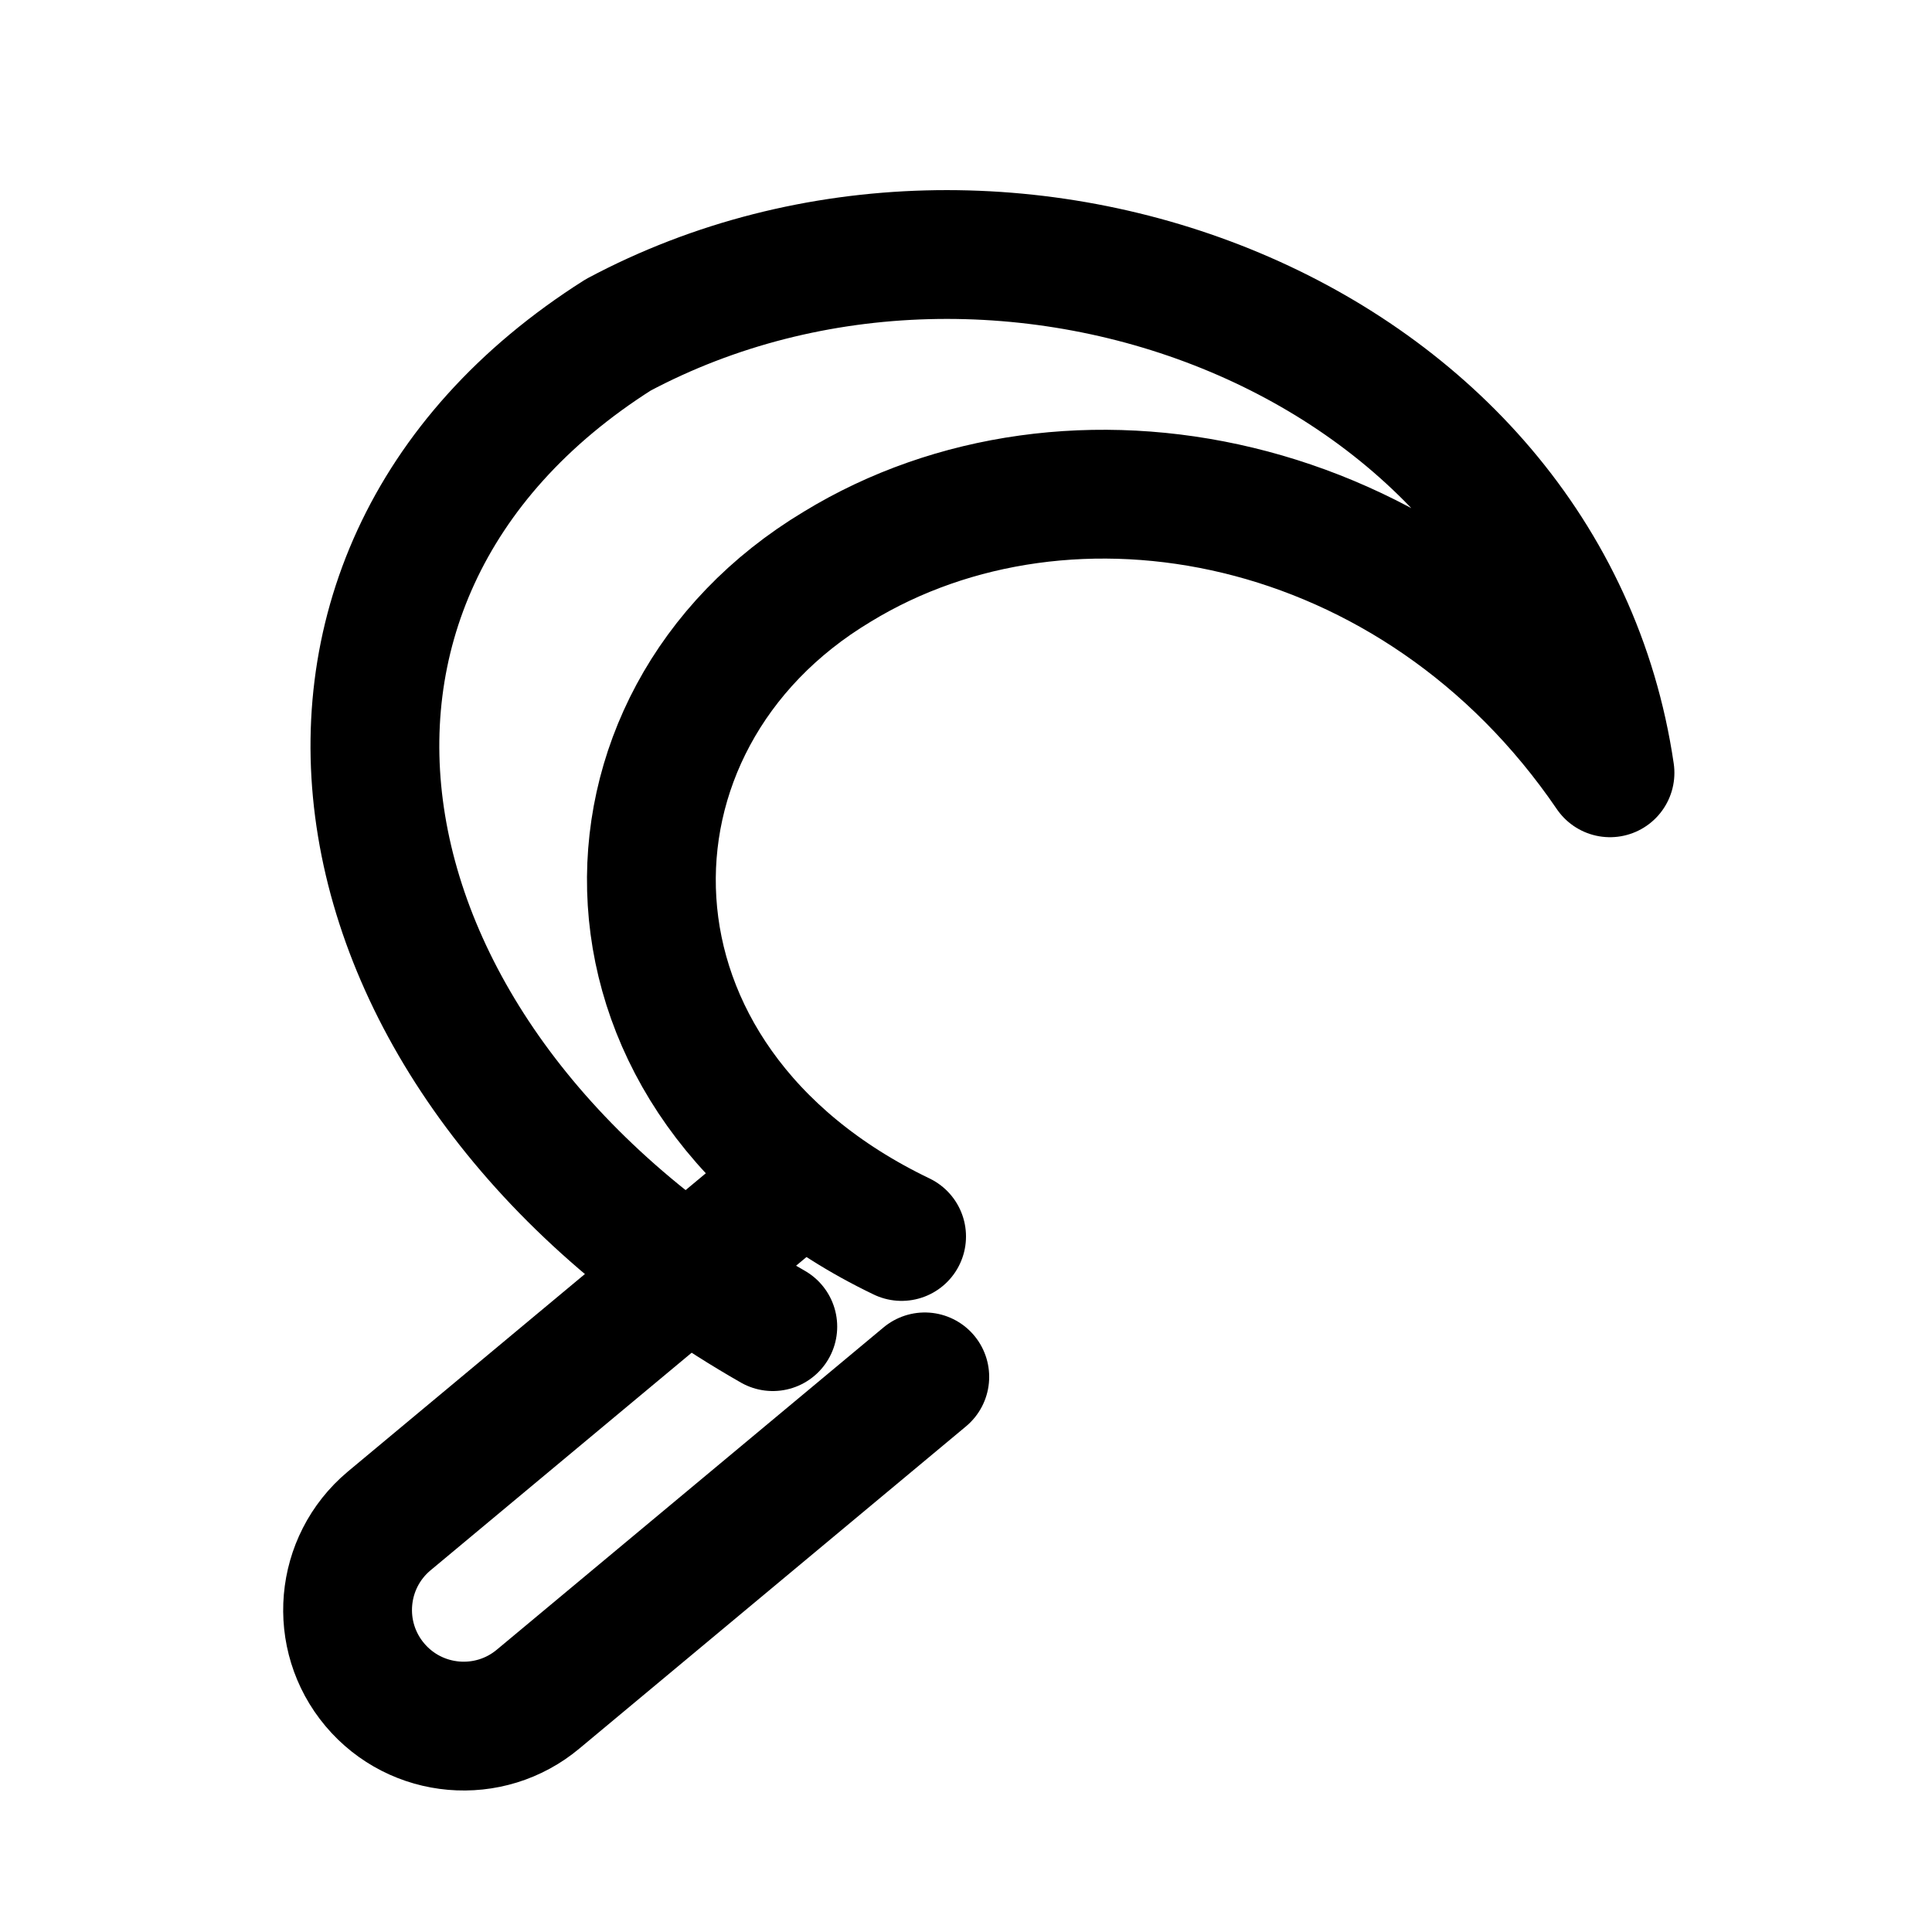
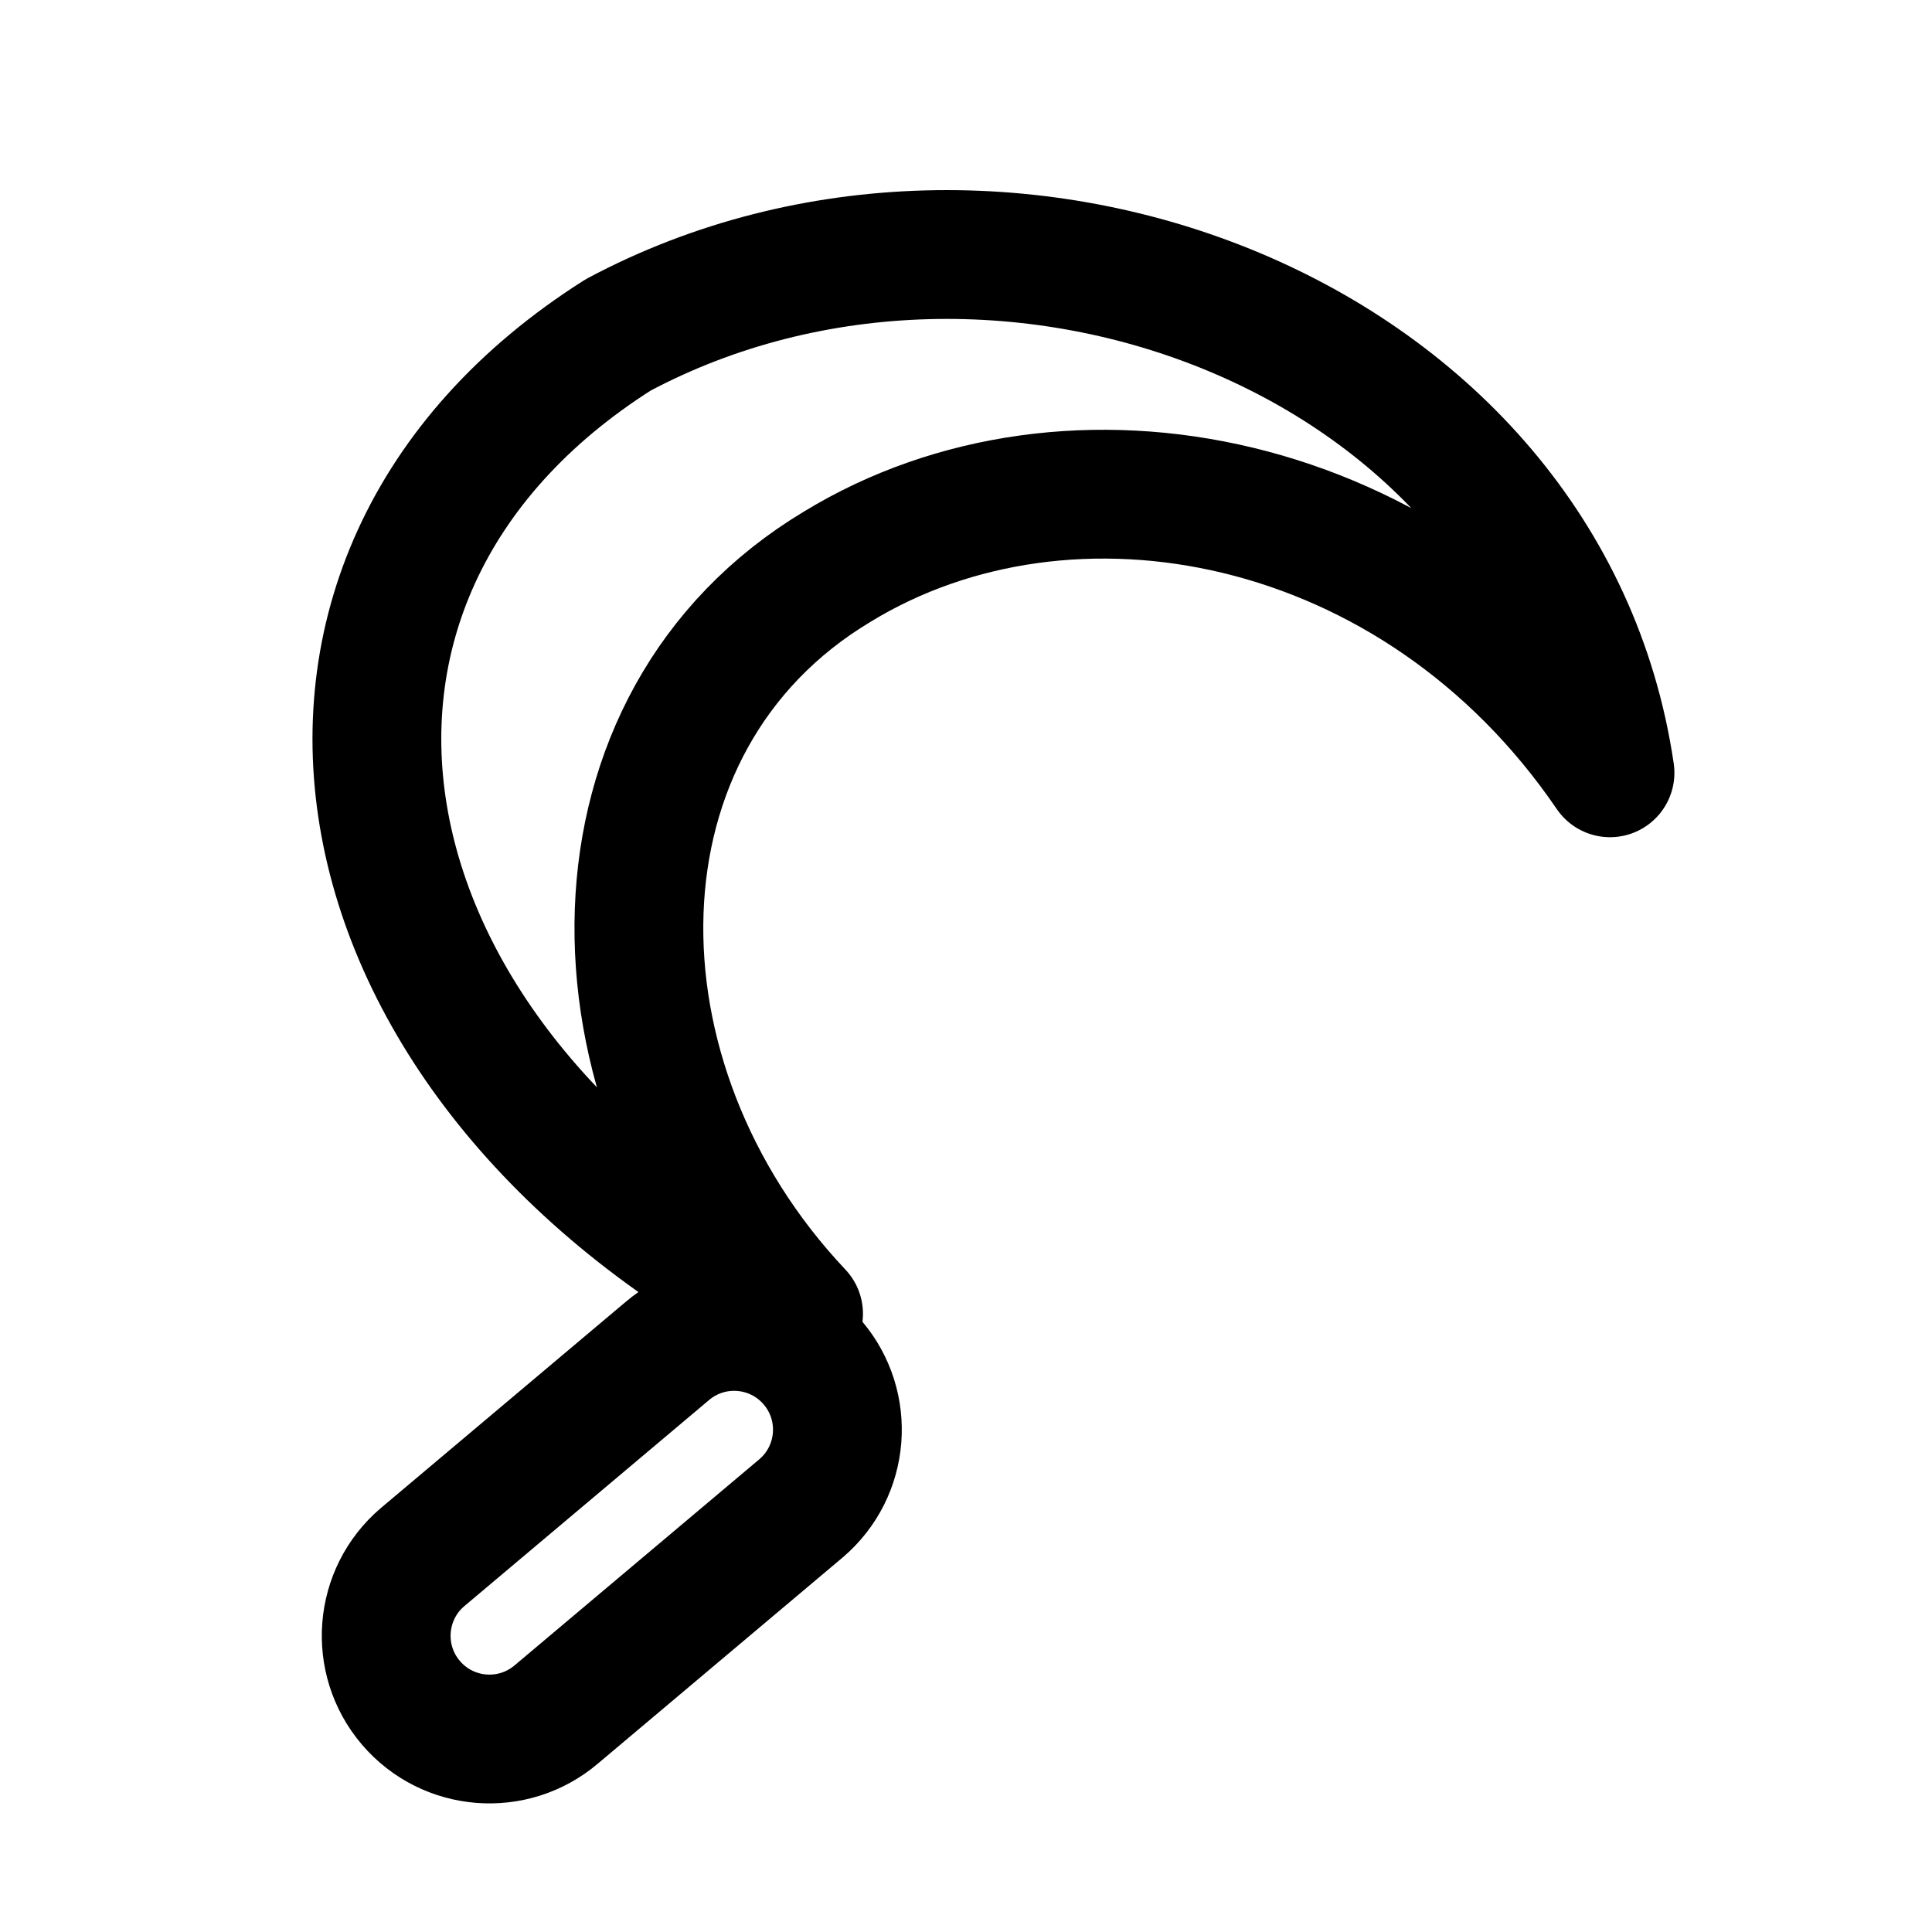
<svg xmlns="http://www.w3.org/2000/svg" width="15" height="15" viewBox="0 0 15 15" fill="none" stroke="currentColor" stroke-width="1" stroke-linecap="round" stroke-linejoin="round">
-   <path d="M6 10.3C2.5 8.3 1.8 4.5 4.8 2.6C7.8 1 12 2.6 12.5 6C11 3.8 8.3 3.3 6.5 4.4C4.5 5.6 4.5 8.4 7 9.6" />
-   <path d="M6.02 9.31L3.02 11.81A0.9 0.9 0 0 0 4.18 13.19L7.18 10.69" />
+   <path d="M6.2 10.2C2.5 8.3 1.8 4.5 4.8 2.6C7.8 1 12 2.6 12.5 6C11 3.8 8.3 3.3 6.5 4.4C4.5 5.6 4.5 8.4 6.2 10.2" />
+   <path d="M5.18 10.49L3.28 12.09A0.8 0.8 0 0 0 4.32 13.31L6.22 11.71A0.8 0.8 0 0 0 5.18 10.49" />
</svg>
